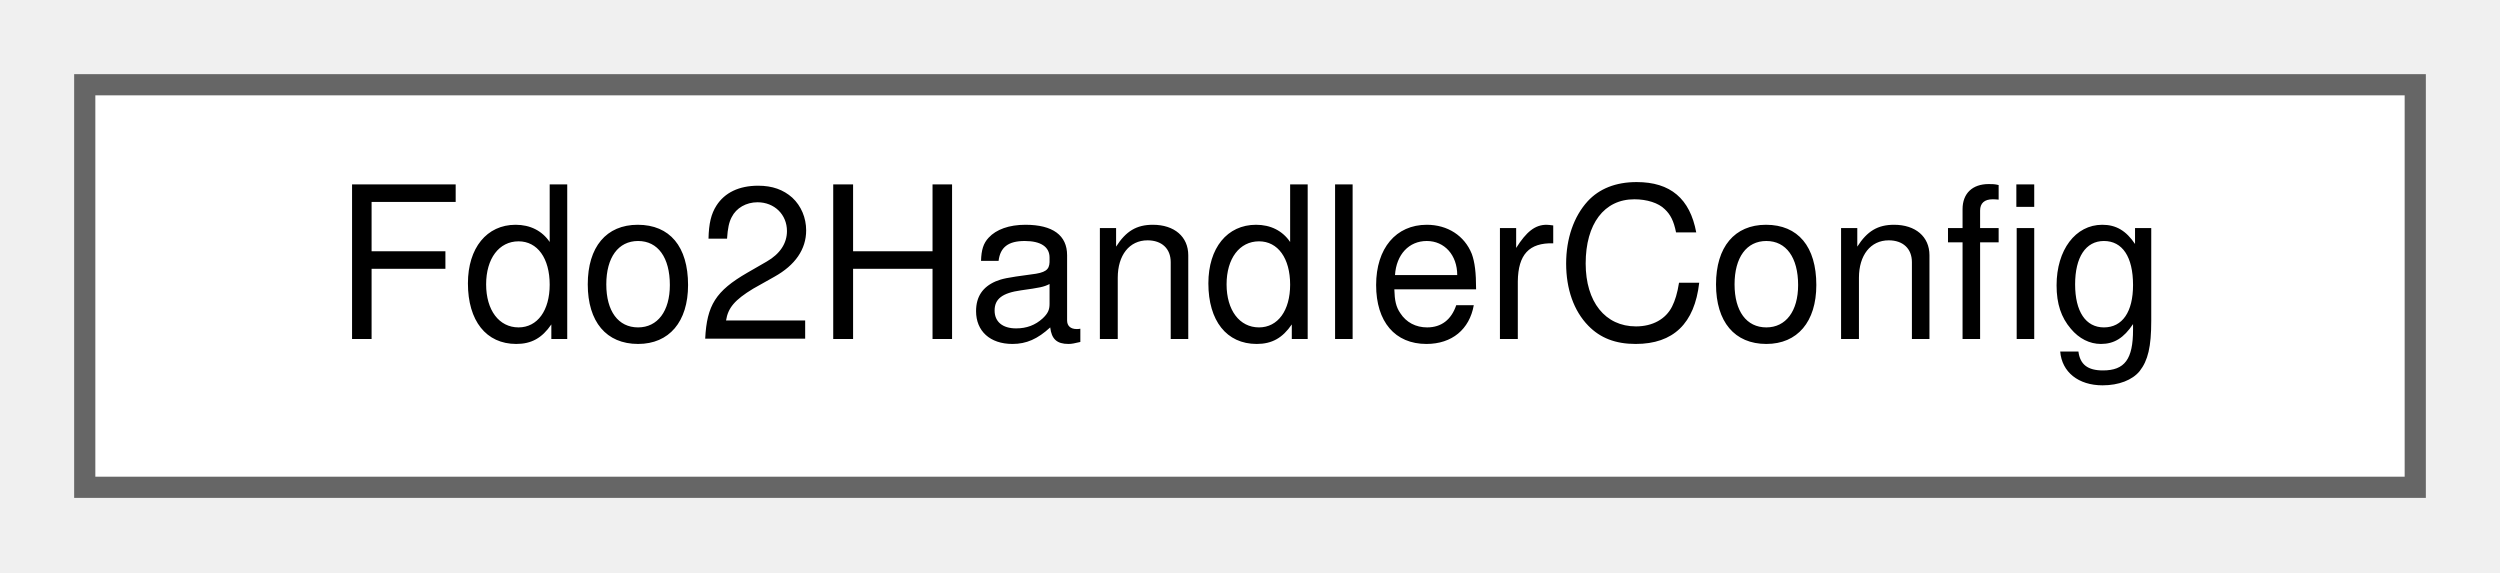
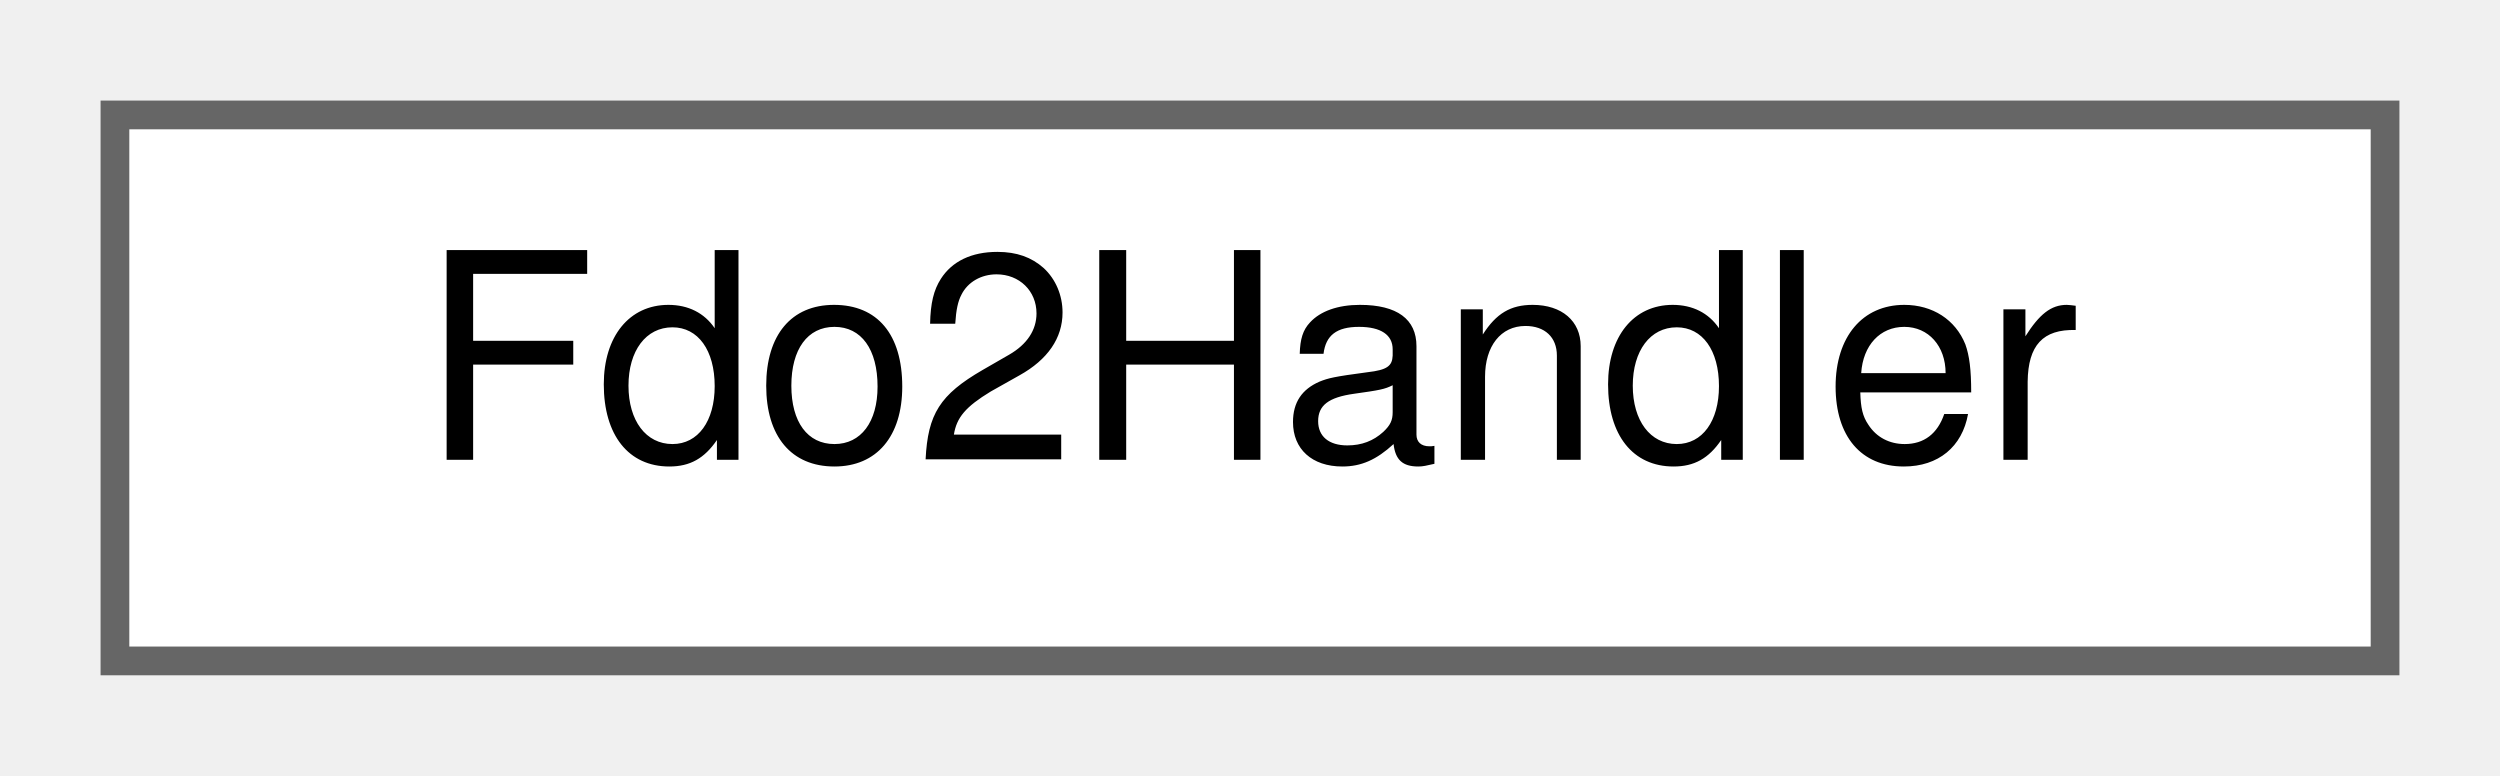
- <svg xmlns="http://www.w3.org/2000/svg" xmlns:xlink="http://www.w3.org/1999/xlink" width="118pt" height="27pt" viewBox="0.00 0.00 118.00 27.00">
+ <svg xmlns="http://www.w3.org/2000/svg" xmlns:xlink="http://www.w3.org/1999/xlink" width="87pt" height="27pt" viewBox="0.00 0.00 87.00 27.00">
  <g id="graph0" class="graph" transform="scale(1 1) rotate(0) translate(4 23)">
    <g id="Node000000" class="node">
      <g id="a_Node000000">
-         <a xlink:href="structFdo2HandlerConfig.html" target="_top" xlink:title="Construction-time configuration for one FDO2-G2 instance.">
-           <polygon fill="white" stroke="#666666" points="110,-19 0,-19 0,0 110,0 110,-19" />
-           <text text-anchor="middle" x="55" y="-7" font-family="Helvetica,sans-Serif" font-size="10.00">Fdo2HandlerConfig</text>
+         <a xlink:href="classFdo2Handler.html" target="_top" xlink:title="HAL handler wrapping one FDO2-G2 oxygen probe on a BaseUart.">
+           <polygon fill="white" stroke="#666666" points="79,-19 0,-19 0,0 79,0 79,-19" />
+           <text text-anchor="middle" x="39.5" y="-7" font-family="Helvetica,sans-Serif" font-size="10.00">Fdo2Handler</text>
        </a>
      </g>
    </g>
  </g>
</svg>
